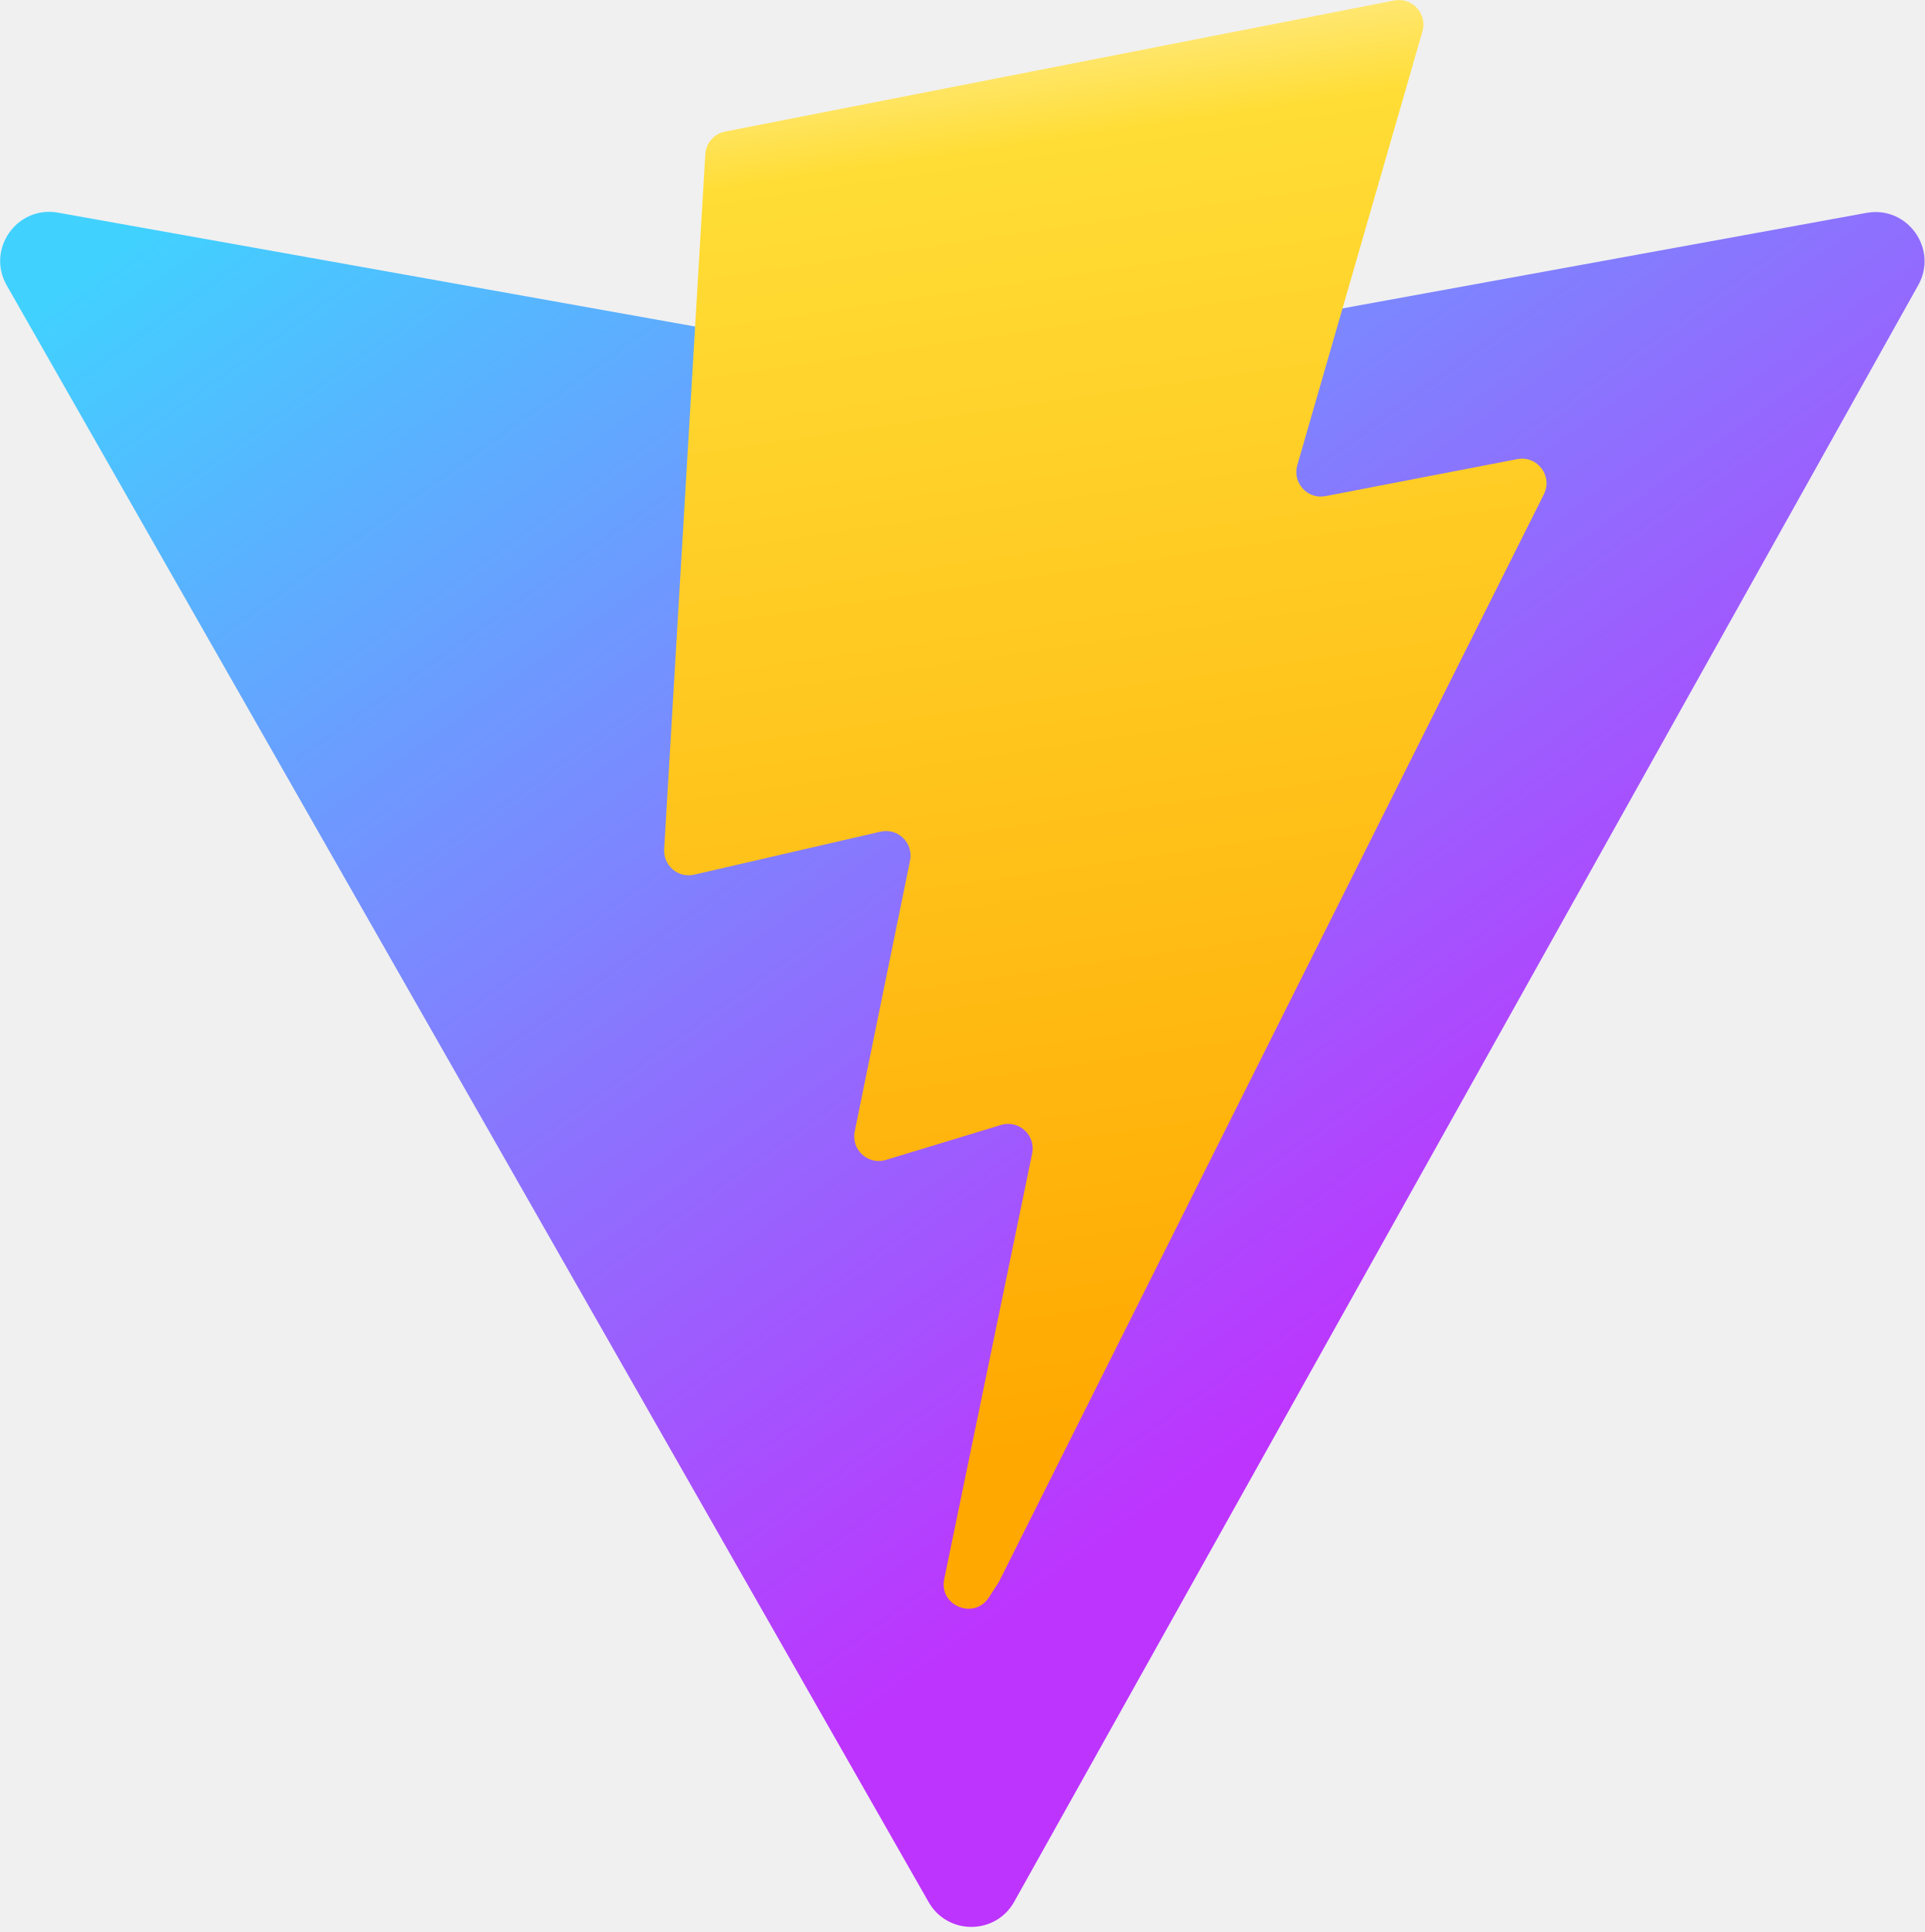
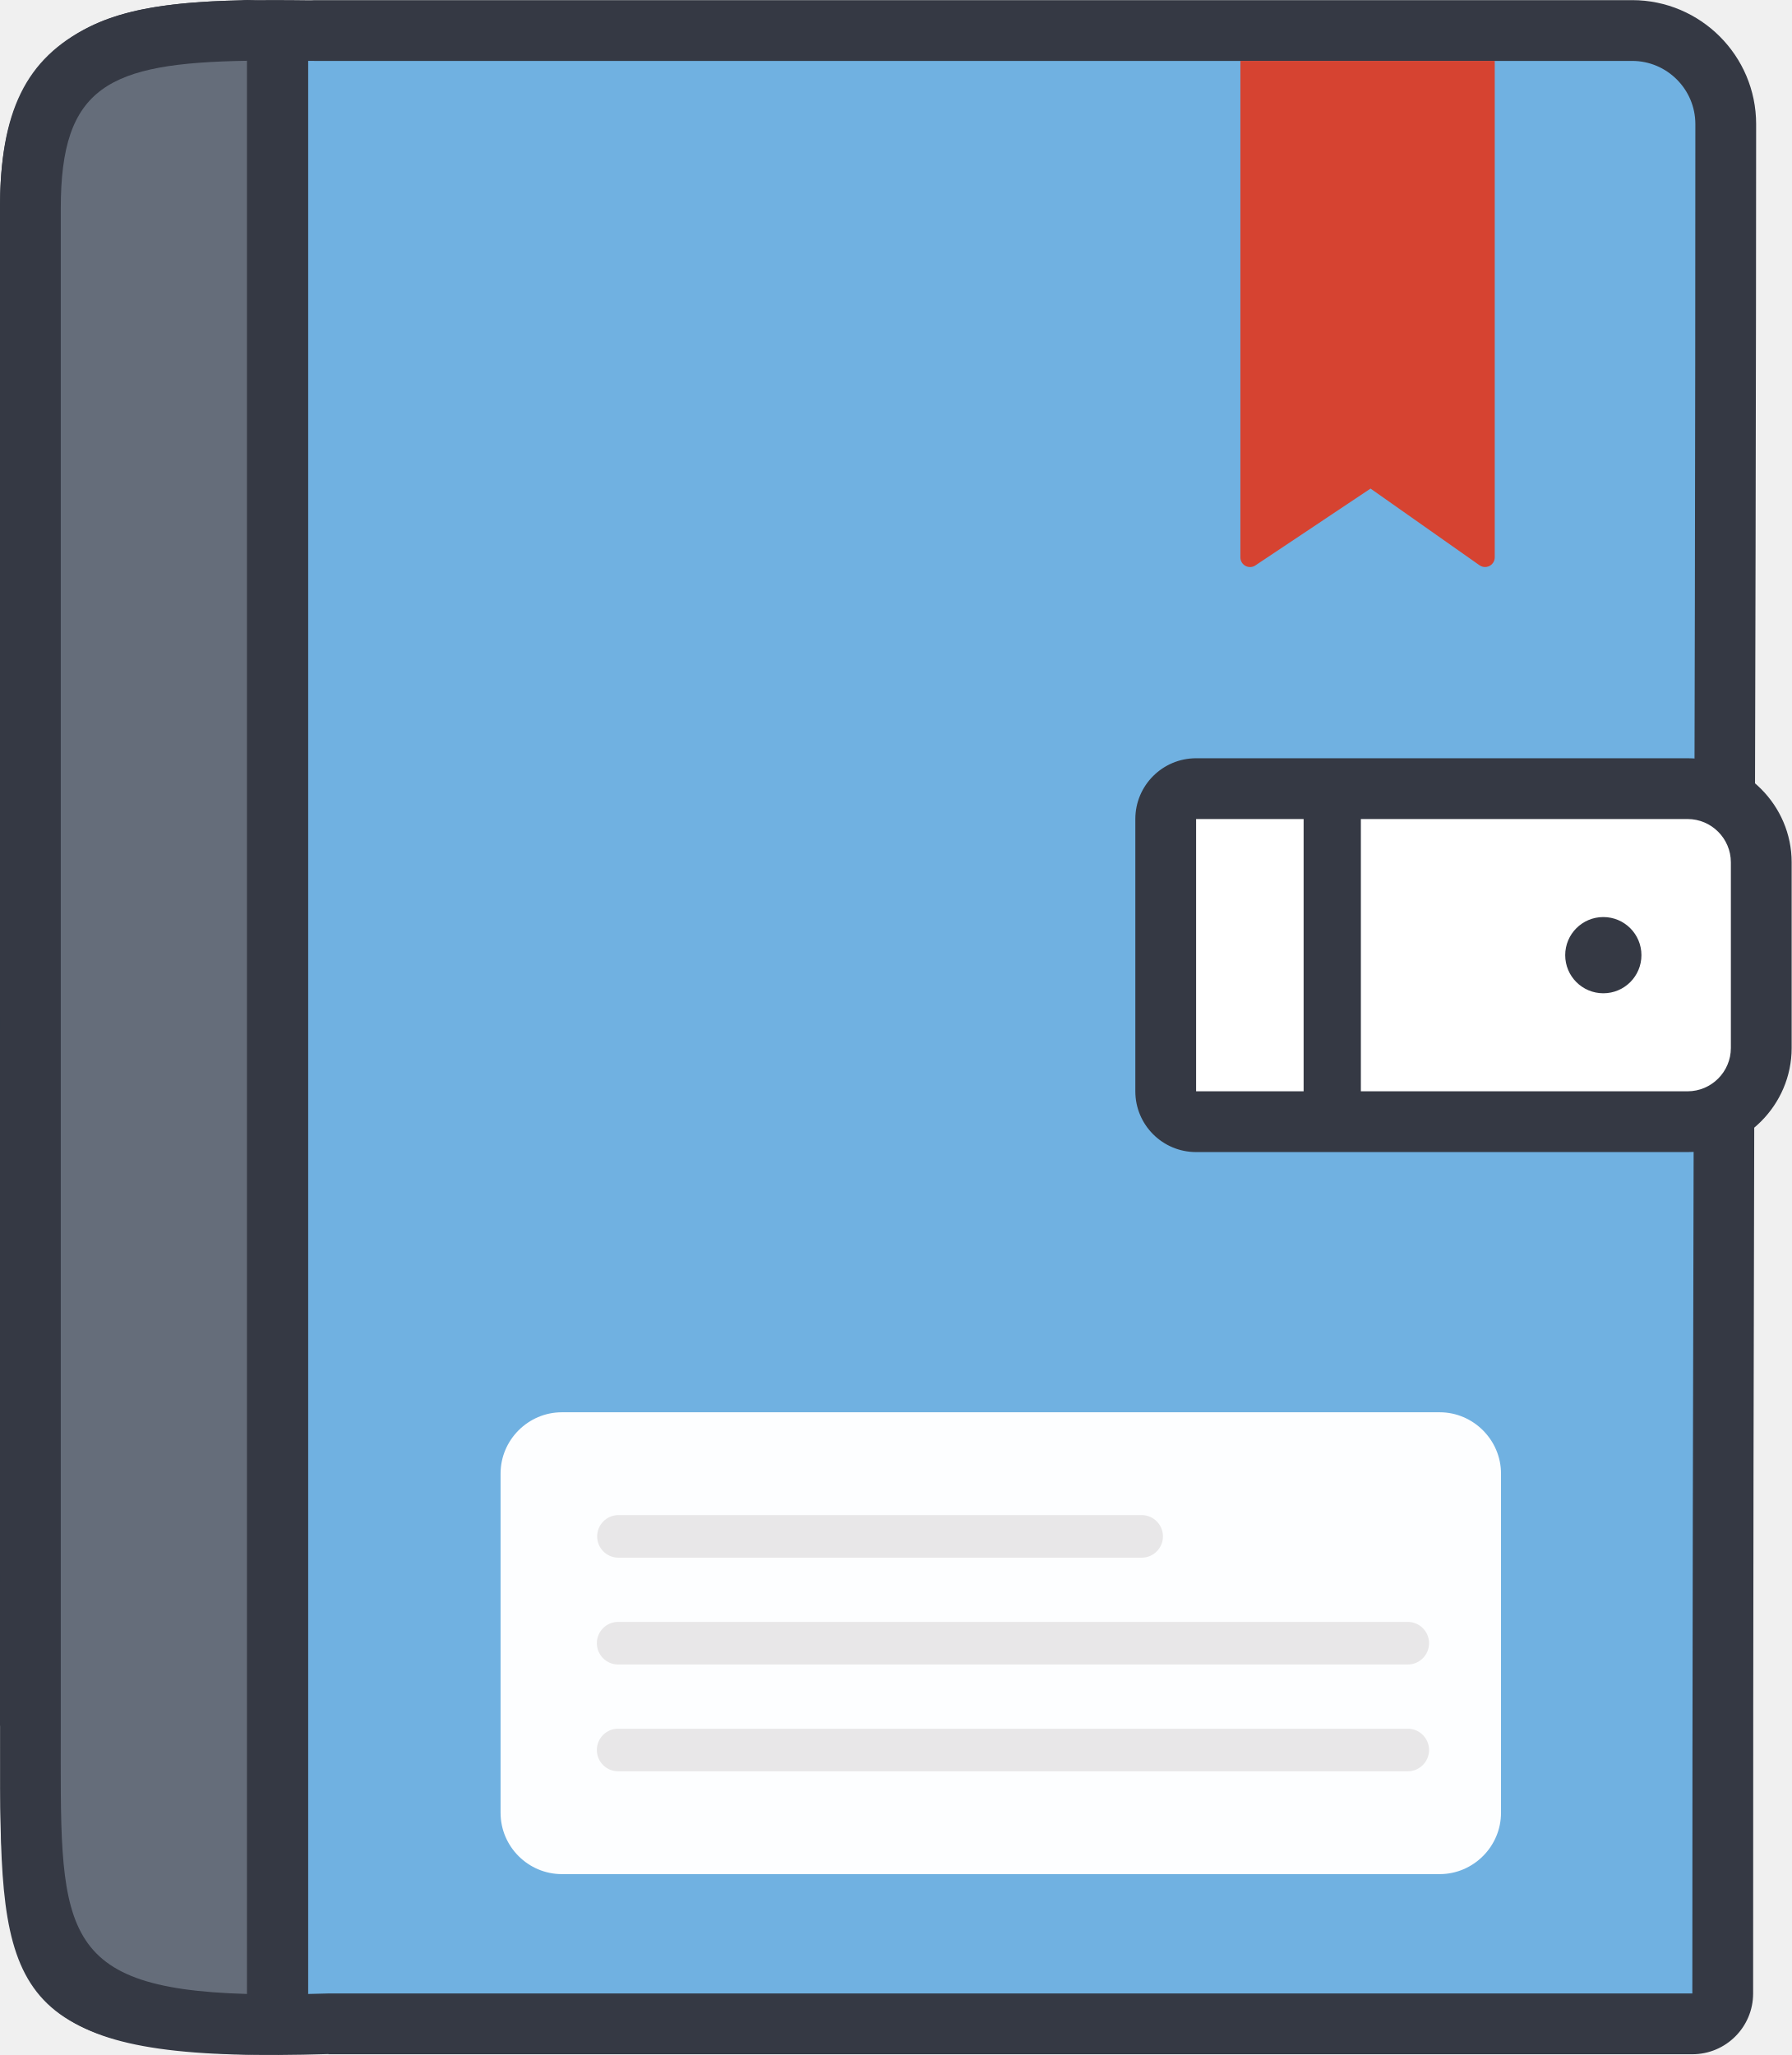
- <svg xmlns="http://www.w3.org/2000/svg" aria-hidden="true" role="img" class="iconify iconify--logos" width="31.88" height="32" preserveAspectRatio="xMidYMid meet" viewBox="0 0 256 257">
-   <defs>
-     <linearGradient id="IconifyId1813088fe1fbc01fb466" x1="-.828%" x2="57.636%" y1="7.652%" y2="78.411%">
-       <stop offset="0%" stop-color="#41D1FF" />
-       <stop offset="100%" stop-color="#BD34FE" />
-     </linearGradient>
-     <linearGradient id="IconifyId1813088fe1fbc01fb467" x1="43.376%" x2="50.316%" y1="2.242%" y2="89.03%">
-       <stop offset="0%" stop-color="#FFEA83" />
-       <stop offset="8.333%" stop-color="#FFDD35" />
-       <stop offset="100%" stop-color="#FFA800" />
-     </linearGradient>
-   </defs>
-   <path fill="url(#IconifyId1813088fe1fbc01fb466)" d="M255.153 37.938L134.897 252.976c-2.483 4.44-8.862 4.466-11.382.048L.875 37.958c-2.746-4.814 1.371-10.646 6.827-9.67l120.385 21.517a6.537 6.537 0 0 0 2.322-.004l117.867-21.483c5.438-.991 9.574 4.796 6.877 9.62Z" />
-   <path fill="url(#IconifyId1813088fe1fbc01fb467)" d="M185.432.063L96.44 17.501a3.268 3.268 0 0 0-2.634 3.014l-5.474 92.456a3.268 3.268 0 0 0 3.997 3.378l24.777-5.718c2.318-.535 4.413 1.507 3.936 3.838l-7.361 36.047c-.495 2.426 1.782 4.5 4.151 3.78l15.304-4.649c2.372-.72 4.652 1.36 4.15 3.788l-11.698 56.621c-.732 3.542 3.979 5.473 5.943 2.437l1.313-2.028l72.516-144.72c1.215-2.423-.88-5.186-3.54-4.672l-25.505 4.922c-2.396.462-4.435-1.77-3.759-4.114l16.646-57.705c.677-2.35-1.37-4.583-3.769-4.113Z" />
+ <svg xmlns="http://www.w3.org/2000/svg" shape-rendering="geometricPrecision" text-rendering="geometricPrecision" image-rendering="optimizeQuality" fill-rule="evenodd" clip-rule="evenodd" viewBox="0 0 446 511.568">
+   <path fill="#353944" fill-rule="nonzero" d="M421.279 511.379H81.772v-.048c-70.173 2.132-80.095-9.65-81.557-56.651-.178-5.759-.169-12.408-.16-19.844l.004-5.226H0V51.831C0 27.879 6.345 14.565 22.262 6.665 34.732.475 51.946-.247 77.264.075l1.13-.041H406.3c8.504 0 16.226 3.463 21.811 9.048 5.586 5.586 9.049 13.303 9.049 21.812 0 57.623-.22 145.14-.435 232.653-.155 63.57-.315 127.151-.315 232.702 0 8.355-6.776 15.13-15.131 15.13z" />
+   <path fill="#70B1E1" d="M81.771 496.25h339.508c0-163.19.75-302.199.75-465.356 0-8.663-7.066-15.729-15.729-15.729H78.394c-47.525-.669-63.264 1.872-63.264 36.667v377.777c0 55.75-2.297 68.782 66.641 66.641z" />
+   <path fill="#353944" fill-rule="nonzero" d="M16.553 10.146C26.663 2.786 40.409.489 59.981.085A15.24 15.24 0 0161.587 0c8.355 0 15.13 6.775 15.13 15.13v481.242h-.055l-.004.414c-.227 8.324-7.162 14.884-15.485 14.657C-.046 509.739-.021 491.446.055 434.836.167 307.275 0 179.475 0 51.834 0 31.436 4.808 18.7 16.553 10.146z" />
+   <path fill="#656D7A" d="M61.477 15.13c-34.506.556-46.347 6.388-46.347 36.704V429.61c0 49.642-1.932 65.418 46.347 66.762V15.13z" />
+   <path fill="#D64331" fill-rule="nonzero" d="M372.089 15.159v123.599a2.439 2.439 0 01-.442 1.381 2.4 2.4 0 01-3.342.58l-27.131-19.093-28.495 19.009a2.402 2.402 0 01-3.903-1.877V15.159h63.313z" />
+   <path fill="#353944" fill-rule="nonzero" d="M420.097 286.795H297.751c-8.355 0-15.13-6.775-15.13-15.13v-67.776c0-8.356 6.775-15.131 15.13-15.131h122.346c7.102 0 13.559 2.915 18.248 7.596l.059.06c4.682 4.689 7.596 11.146 7.596 18.248v46.23c0 7.093-2.914 13.559-7.596 18.248l-.059.059c-4.689 4.682-11.146 7.596-18.248 7.596z" />
+   <path fill="#fff" d="M297.751 271.665h122.346c5.926 0 10.773-4.847 10.773-10.773v-46.23c0-5.927-4.847-10.773-10.773-10.773H297.751v67.776z" />
+   <path fill="#353944" d="M324.514 201.592h14.25v72.37h-14.25z" />
+   <circle fill="#353944" cx="399.119" cy="237.777" r="9.488" />
+   <path fill="#FDFEFF" d="M139.87 466.54h218.518c8.394 0 15.263-6.901 15.263-15.263V366.83c0-8.361-6.899-15.262-15.263-15.262H139.87c-8.364 0-15.262 6.866-15.262 15.262v84.447c0 8.396 6.87 15.263 15.262 15.263z" />
+   <path fill="#E8E7E8" fill-rule="nonzero" d="M153.88 387.768a5.302 5.302 0 010-10.603h130.386a5.302 5.302 0 010 10.603H153.88zm-.002 26.59a5.302 5.302 0 010-10.604h196.558a5.302 5.302 0 010 10.604H153.878zm0 26.585a5.302 5.302 0 010-10.604h196.558a5.302 5.302 0 010 10.604H153.878z" />
</svg>
